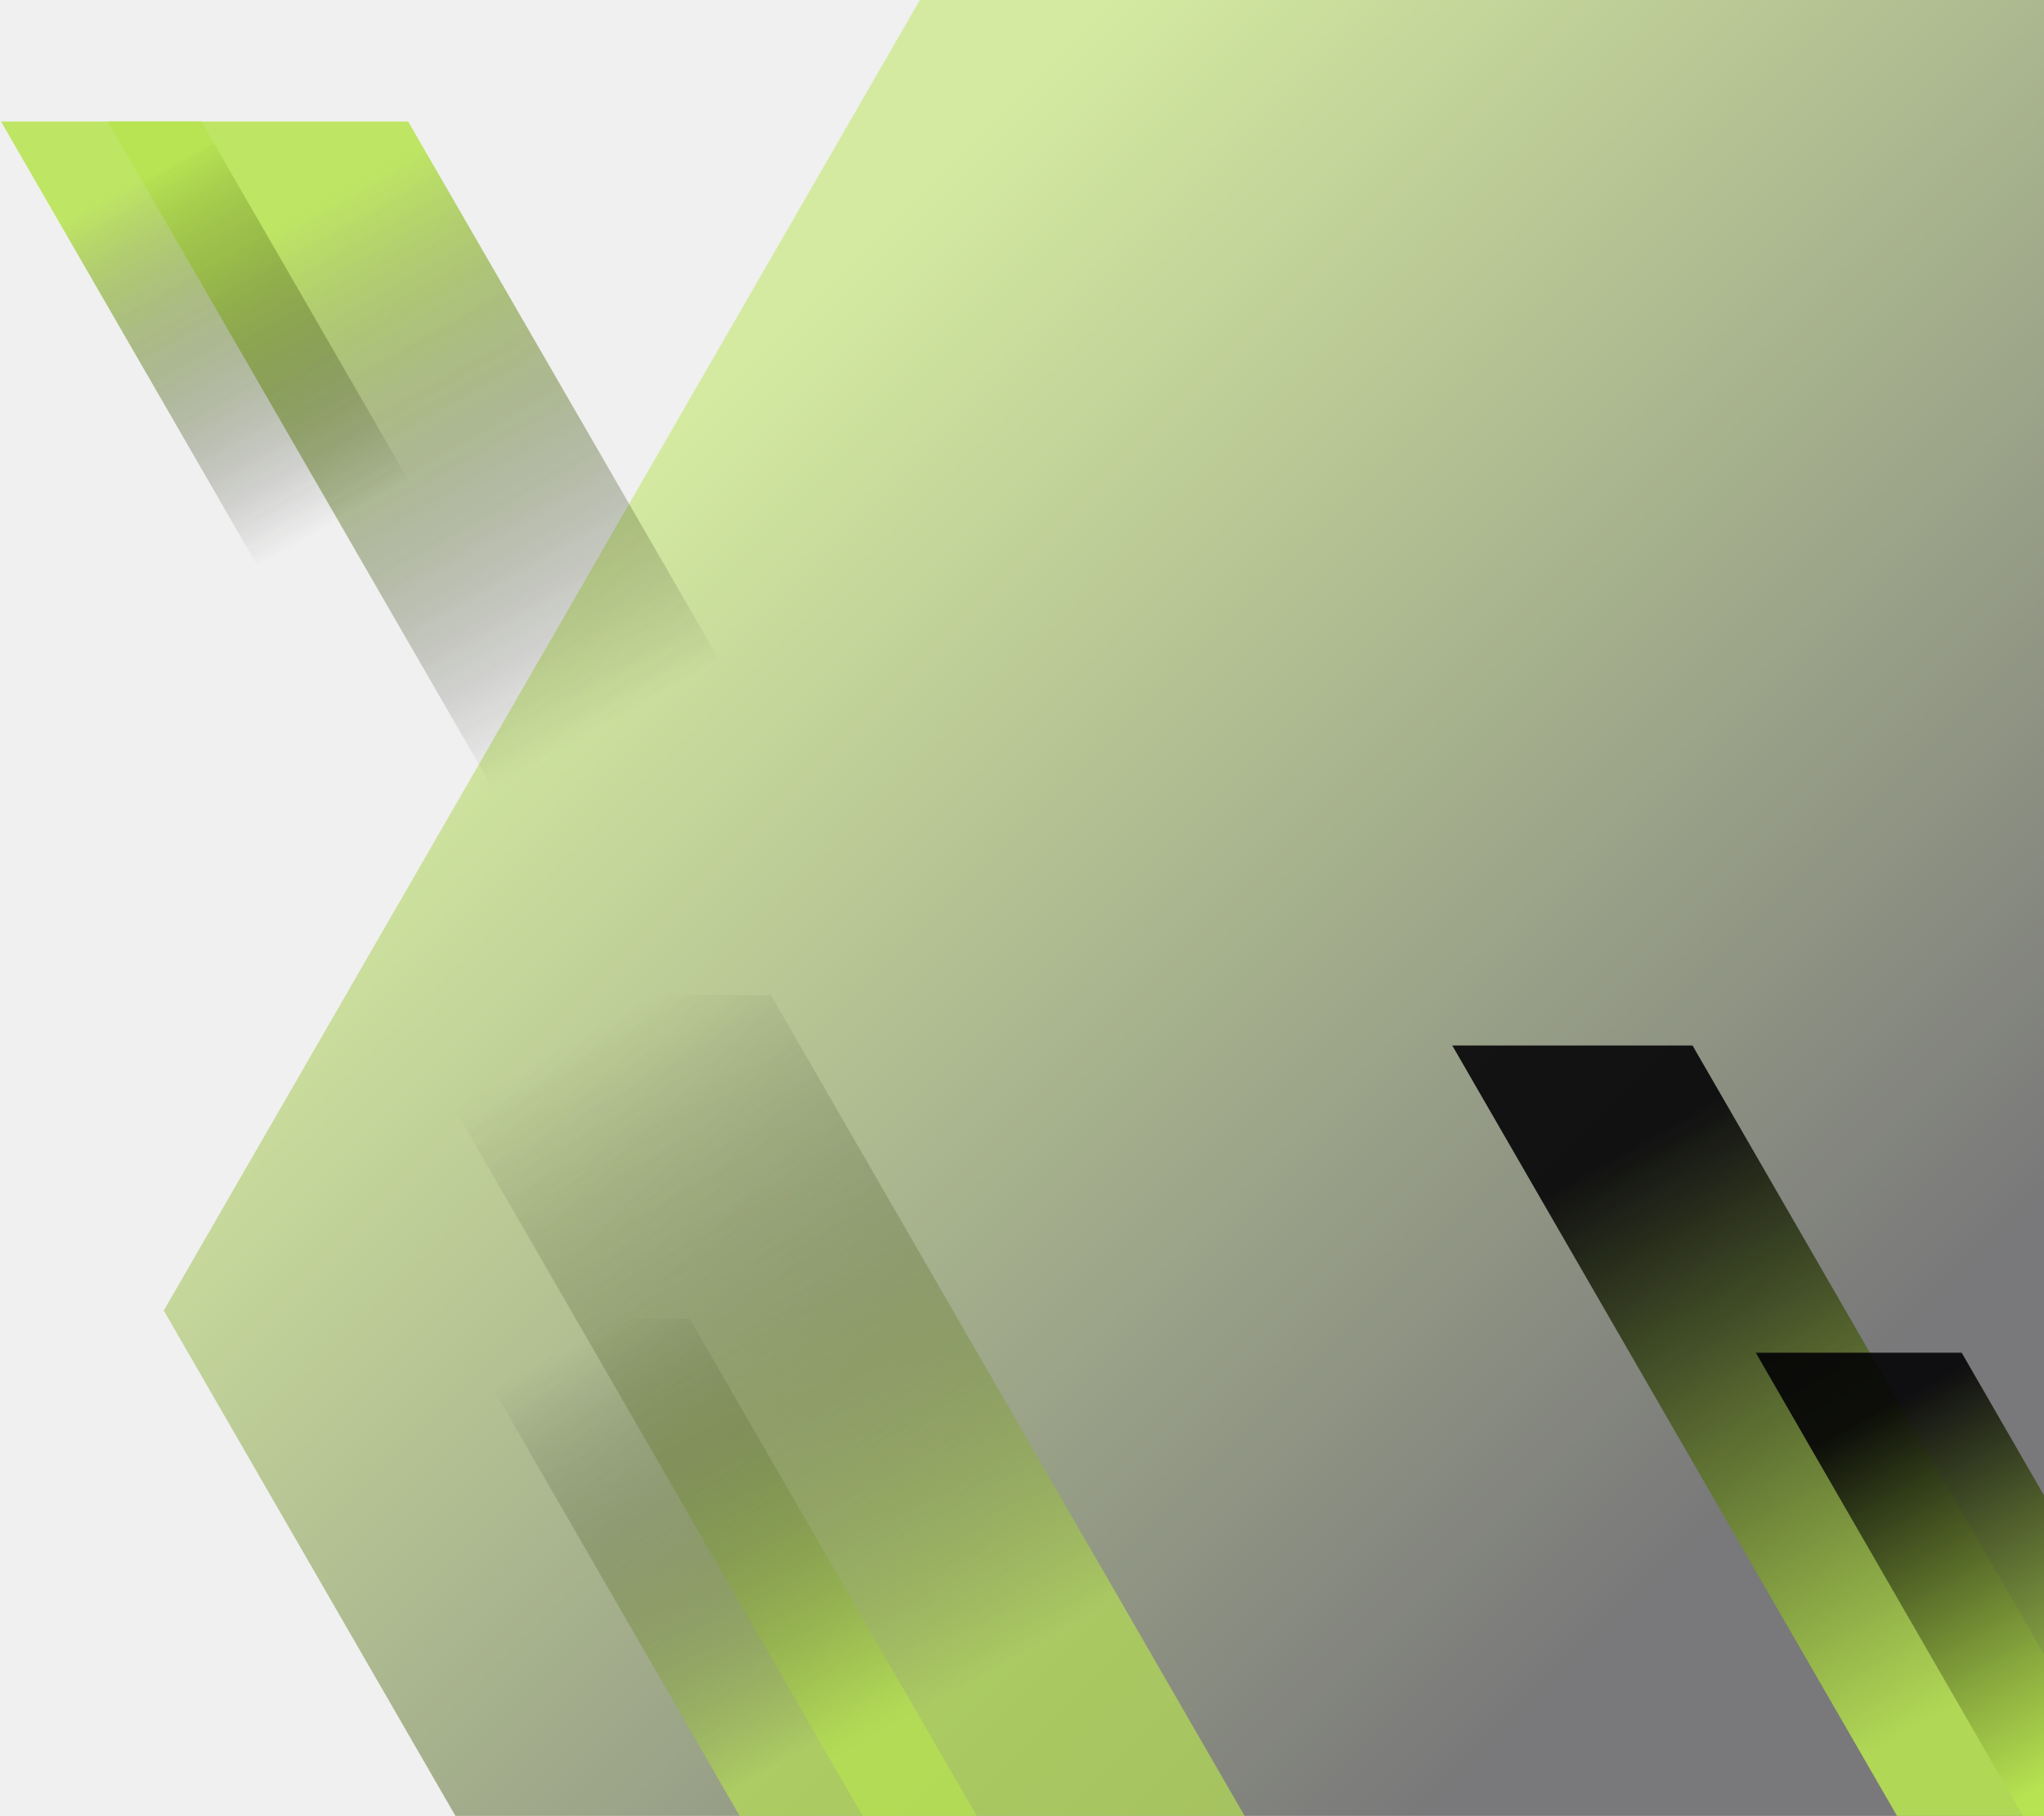
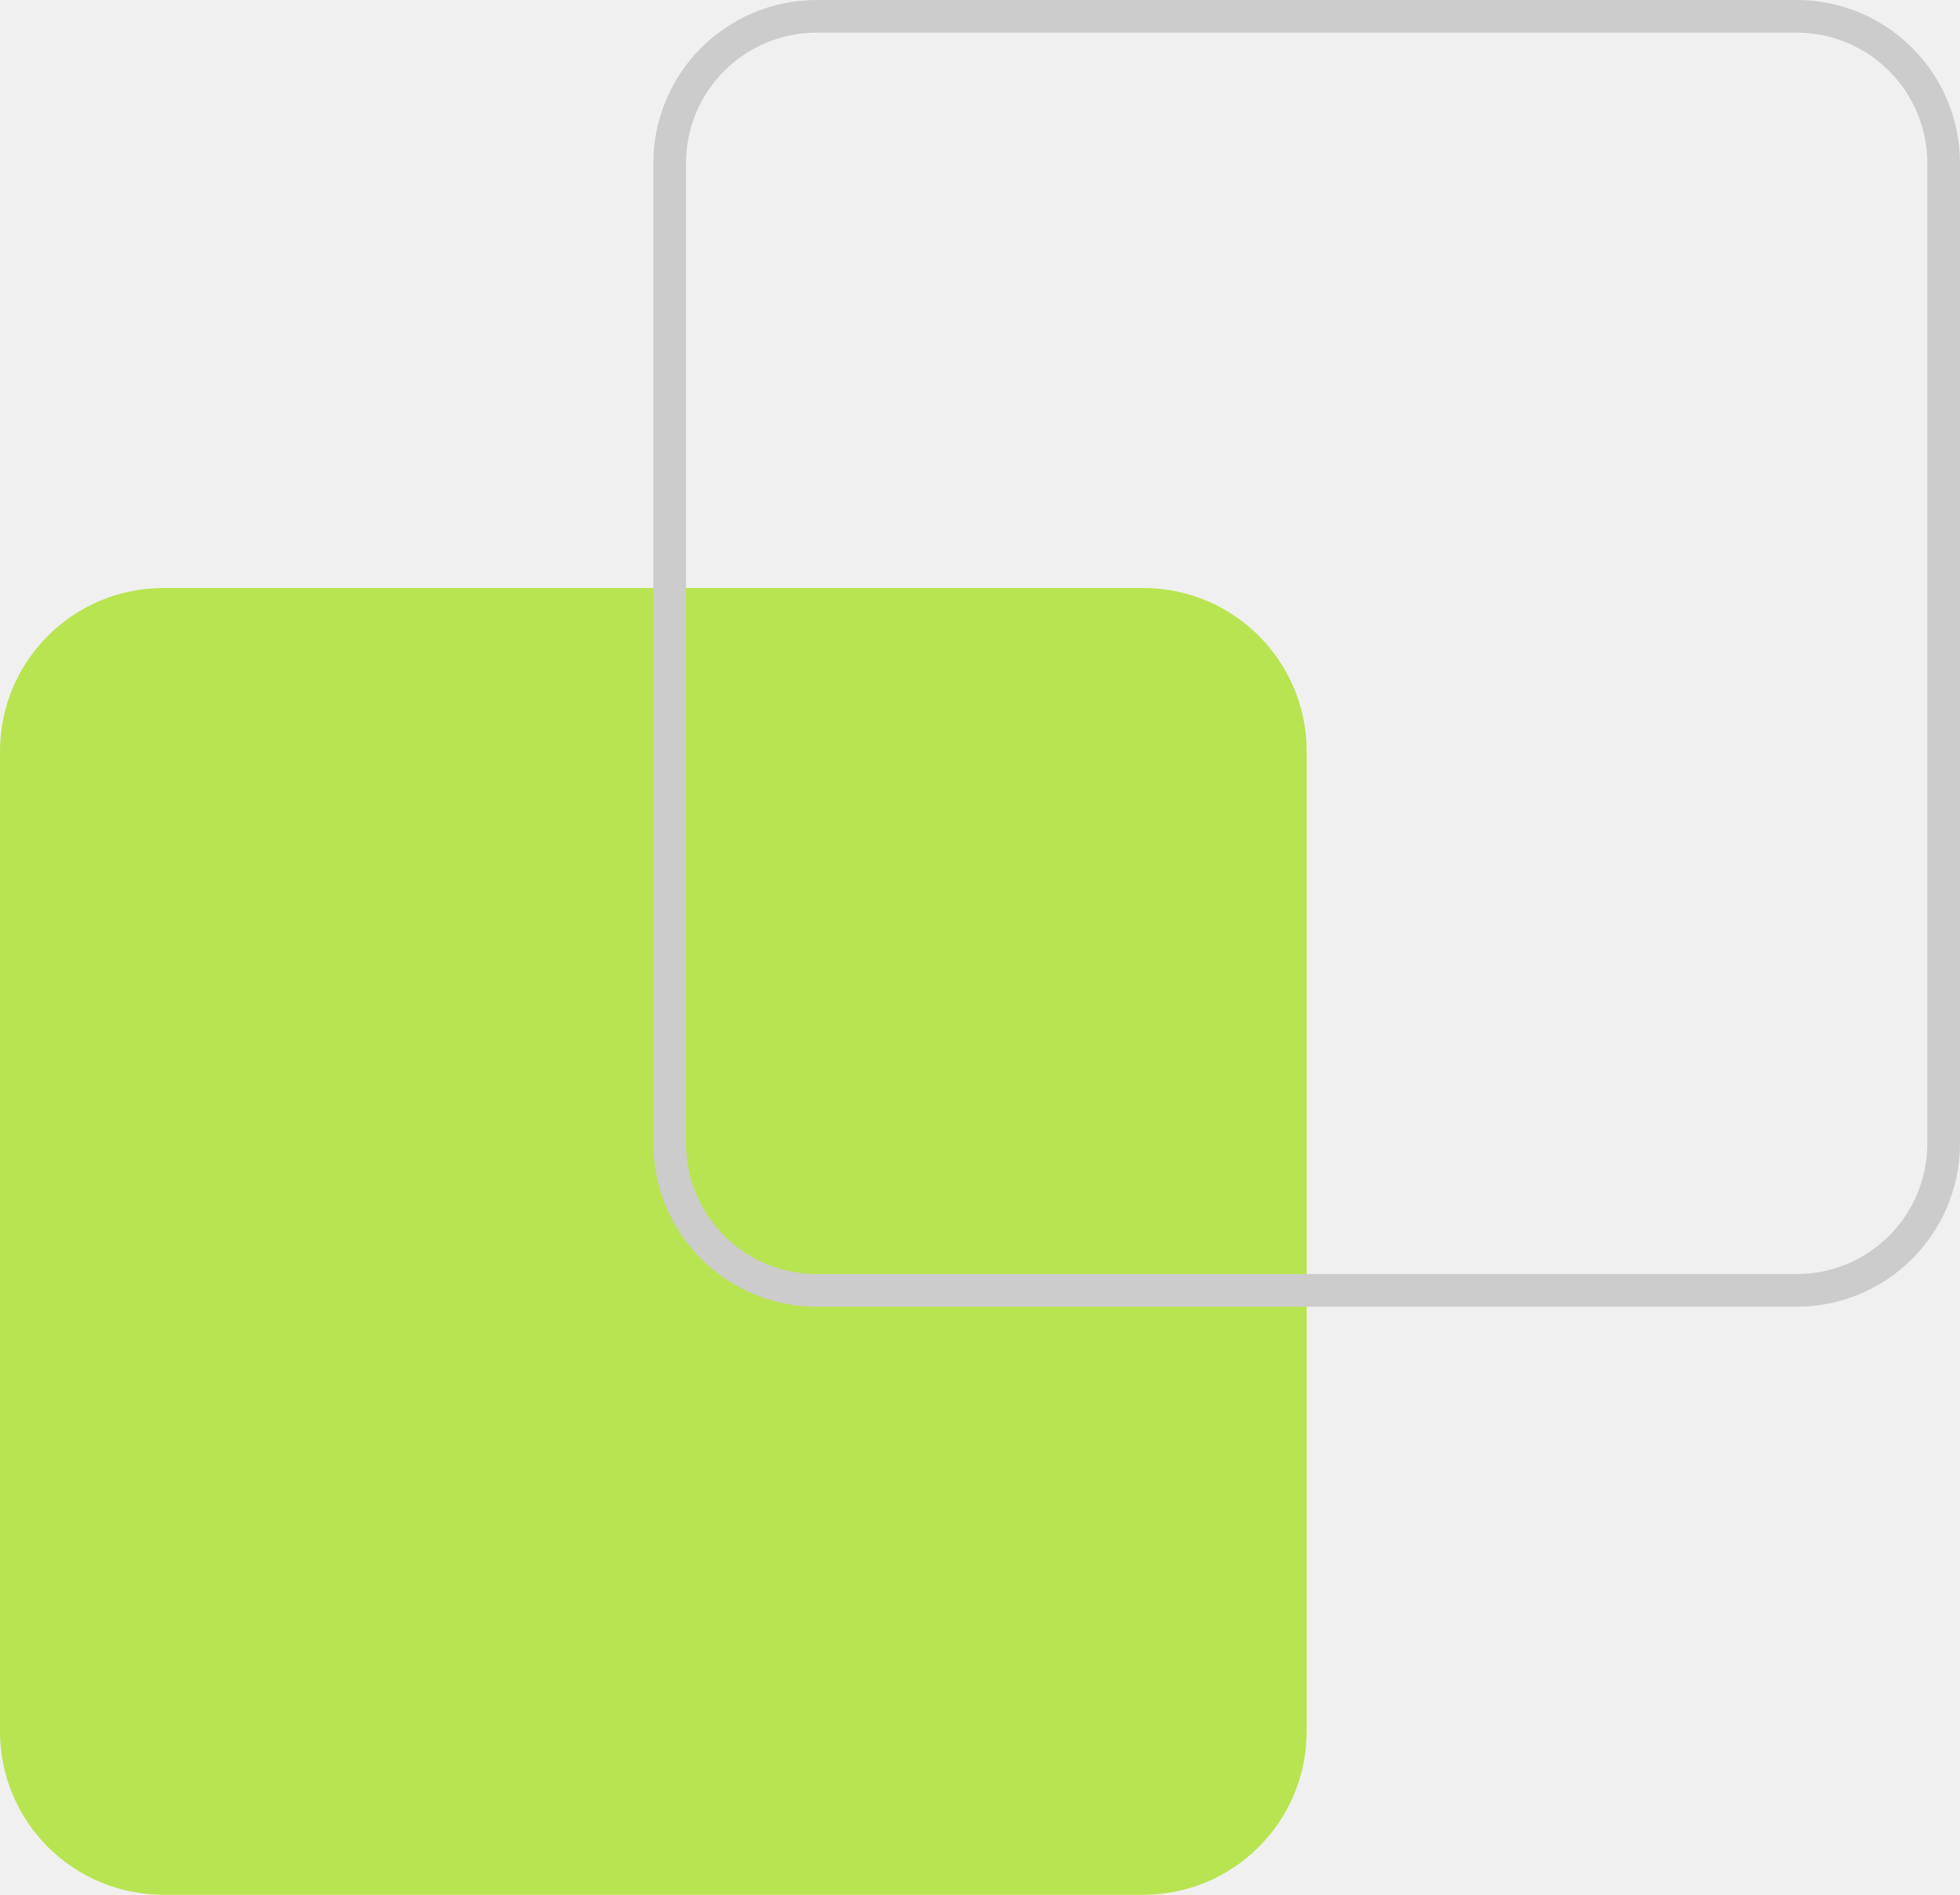
- <svg xmlns="http://www.w3.org/2000/svg" width="1021" height="907" viewBox="0 0 1021 907" fill="none">
-   <g clip-path="url(#clip0_7810_1103)">
-     <path opacity="0.5" d="M1362.14 0H459.496L81.809 654.597L248.779 943.876H1362.14V0Z" fill="url(#paint0_linear_7810_1103)" />
-     <path opacity="0.66" d="M499.122 926.471L344.519 658.723H226.105L380.708 926.471H499.122Z" fill="url(#paint1_linear_7810_1103)" />
-     <path opacity="0.66" d="M634.252 928.761L385.056 497.02H194.266L443.462 928.761H634.252Z" fill="url(#paint2_linear_7810_1103)" />
-     <path opacity="0.88" d="M53.867 60.695L249.926 400.362H400.176L203.889 60.695H53.867Z" fill="url(#paint3_linear_7810_1103)" />
-     <path opacity="0.88" d="M0.5 60.695L131.282 287.216H231.373L100.591 60.695H0.5Z" fill="url(#paint4_linear_7810_1103)" />
-     <path opacity="0.88" d="M1068.53 908.602L845.443 522.211H725.426L948.511 908.602H1068.53Z" fill="url(#paint5_linear_7810_1103)" />
-     <path opacity="0.88" d="M1114.11 908.373L979.89 675.668H877.051L1011.27 908.373H1114.11Z" fill="url(#paint6_linear_7810_1103)" />
-   </g>
-   <defs>
-     <linearGradient id="paint0_linear_7810_1103" x1="441.818" y1="108.33" x2="977.52" y2="644.033" gradientUnits="userSpaceOnUse">
-       <stop stop-color="#B8E451" />
-       <stop offset="1" stop-color="#010003" />
-     </linearGradient>
-     <linearGradient id="paint1_linear_7810_1103" x1="407.337" y1="871.798" x2="292.18" y2="667.97" gradientUnits="userSpaceOnUse">
-       <stop stop-color="#B8E451" />
-       <stop offset="1" stop-color="#010003" stop-opacity="0" />
-     </linearGradient>
-     <linearGradient id="paint2_linear_7810_1103" x1="486.304" y1="840.627" x2="300.649" y2="512.018" gradientUnits="userSpaceOnUse">
-       <stop stop-color="#B8E451" />
-       <stop offset="1" stop-color="#030000" stop-opacity="0" />
-     </linearGradient>
-     <linearGradient id="paint3_linear_7810_1103" x1="155.545" y1="104.164" x2="301.614" y2="362.706" gradientUnits="userSpaceOnUse">
-       <stop stop-color="#B8E451" />
-       <stop offset="1" stop-color="#010003" stop-opacity="0" />
-     </linearGradient>
-     <linearGradient id="paint4_linear_7810_1103" x1="68.313" y1="89.704" x2="165.727" y2="262.126" gradientUnits="userSpaceOnUse">
-       <stop stop-color="#B8E451" />
-       <stop offset="1" stop-color="#010003" stop-opacity="0" />
-     </linearGradient>
-     <linearGradient id="paint5_linear_7810_1103" x1="974.378" y1="852.475" x2="816.048" y2="572.23" gradientUnits="userSpaceOnUse">
-       <stop stop-color="#B8E451" />
-       <stop offset="1" stop-color="#010003" />
-     </linearGradient>
-     <linearGradient id="paint6_linear_7810_1103" x1="1044.5" y1="878.651" x2="944.42" y2="701.515" gradientUnits="userSpaceOnUse">
-       <stop stop-color="#B8E451" />
-       <stop offset="1" stop-color="#010003" />
-     </linearGradient>
-     <clipPath id="clip0_7810_1103">
-       <rect width="1021" height="907" fill="white" />
-     </clipPath>
-   </defs>
+ <svg xmlns="http://www.w3.org/2000/svg" width="60" height="58" viewBox="0 0 60 58" fill="none">
+   <rect y="18" width="40" height="40" rx="5" fill="#B8E451" />
+   <rect x="20.5" y="0.5" width="39" height="39" rx="4.5" stroke="#CCCCCC" />
</svg>
